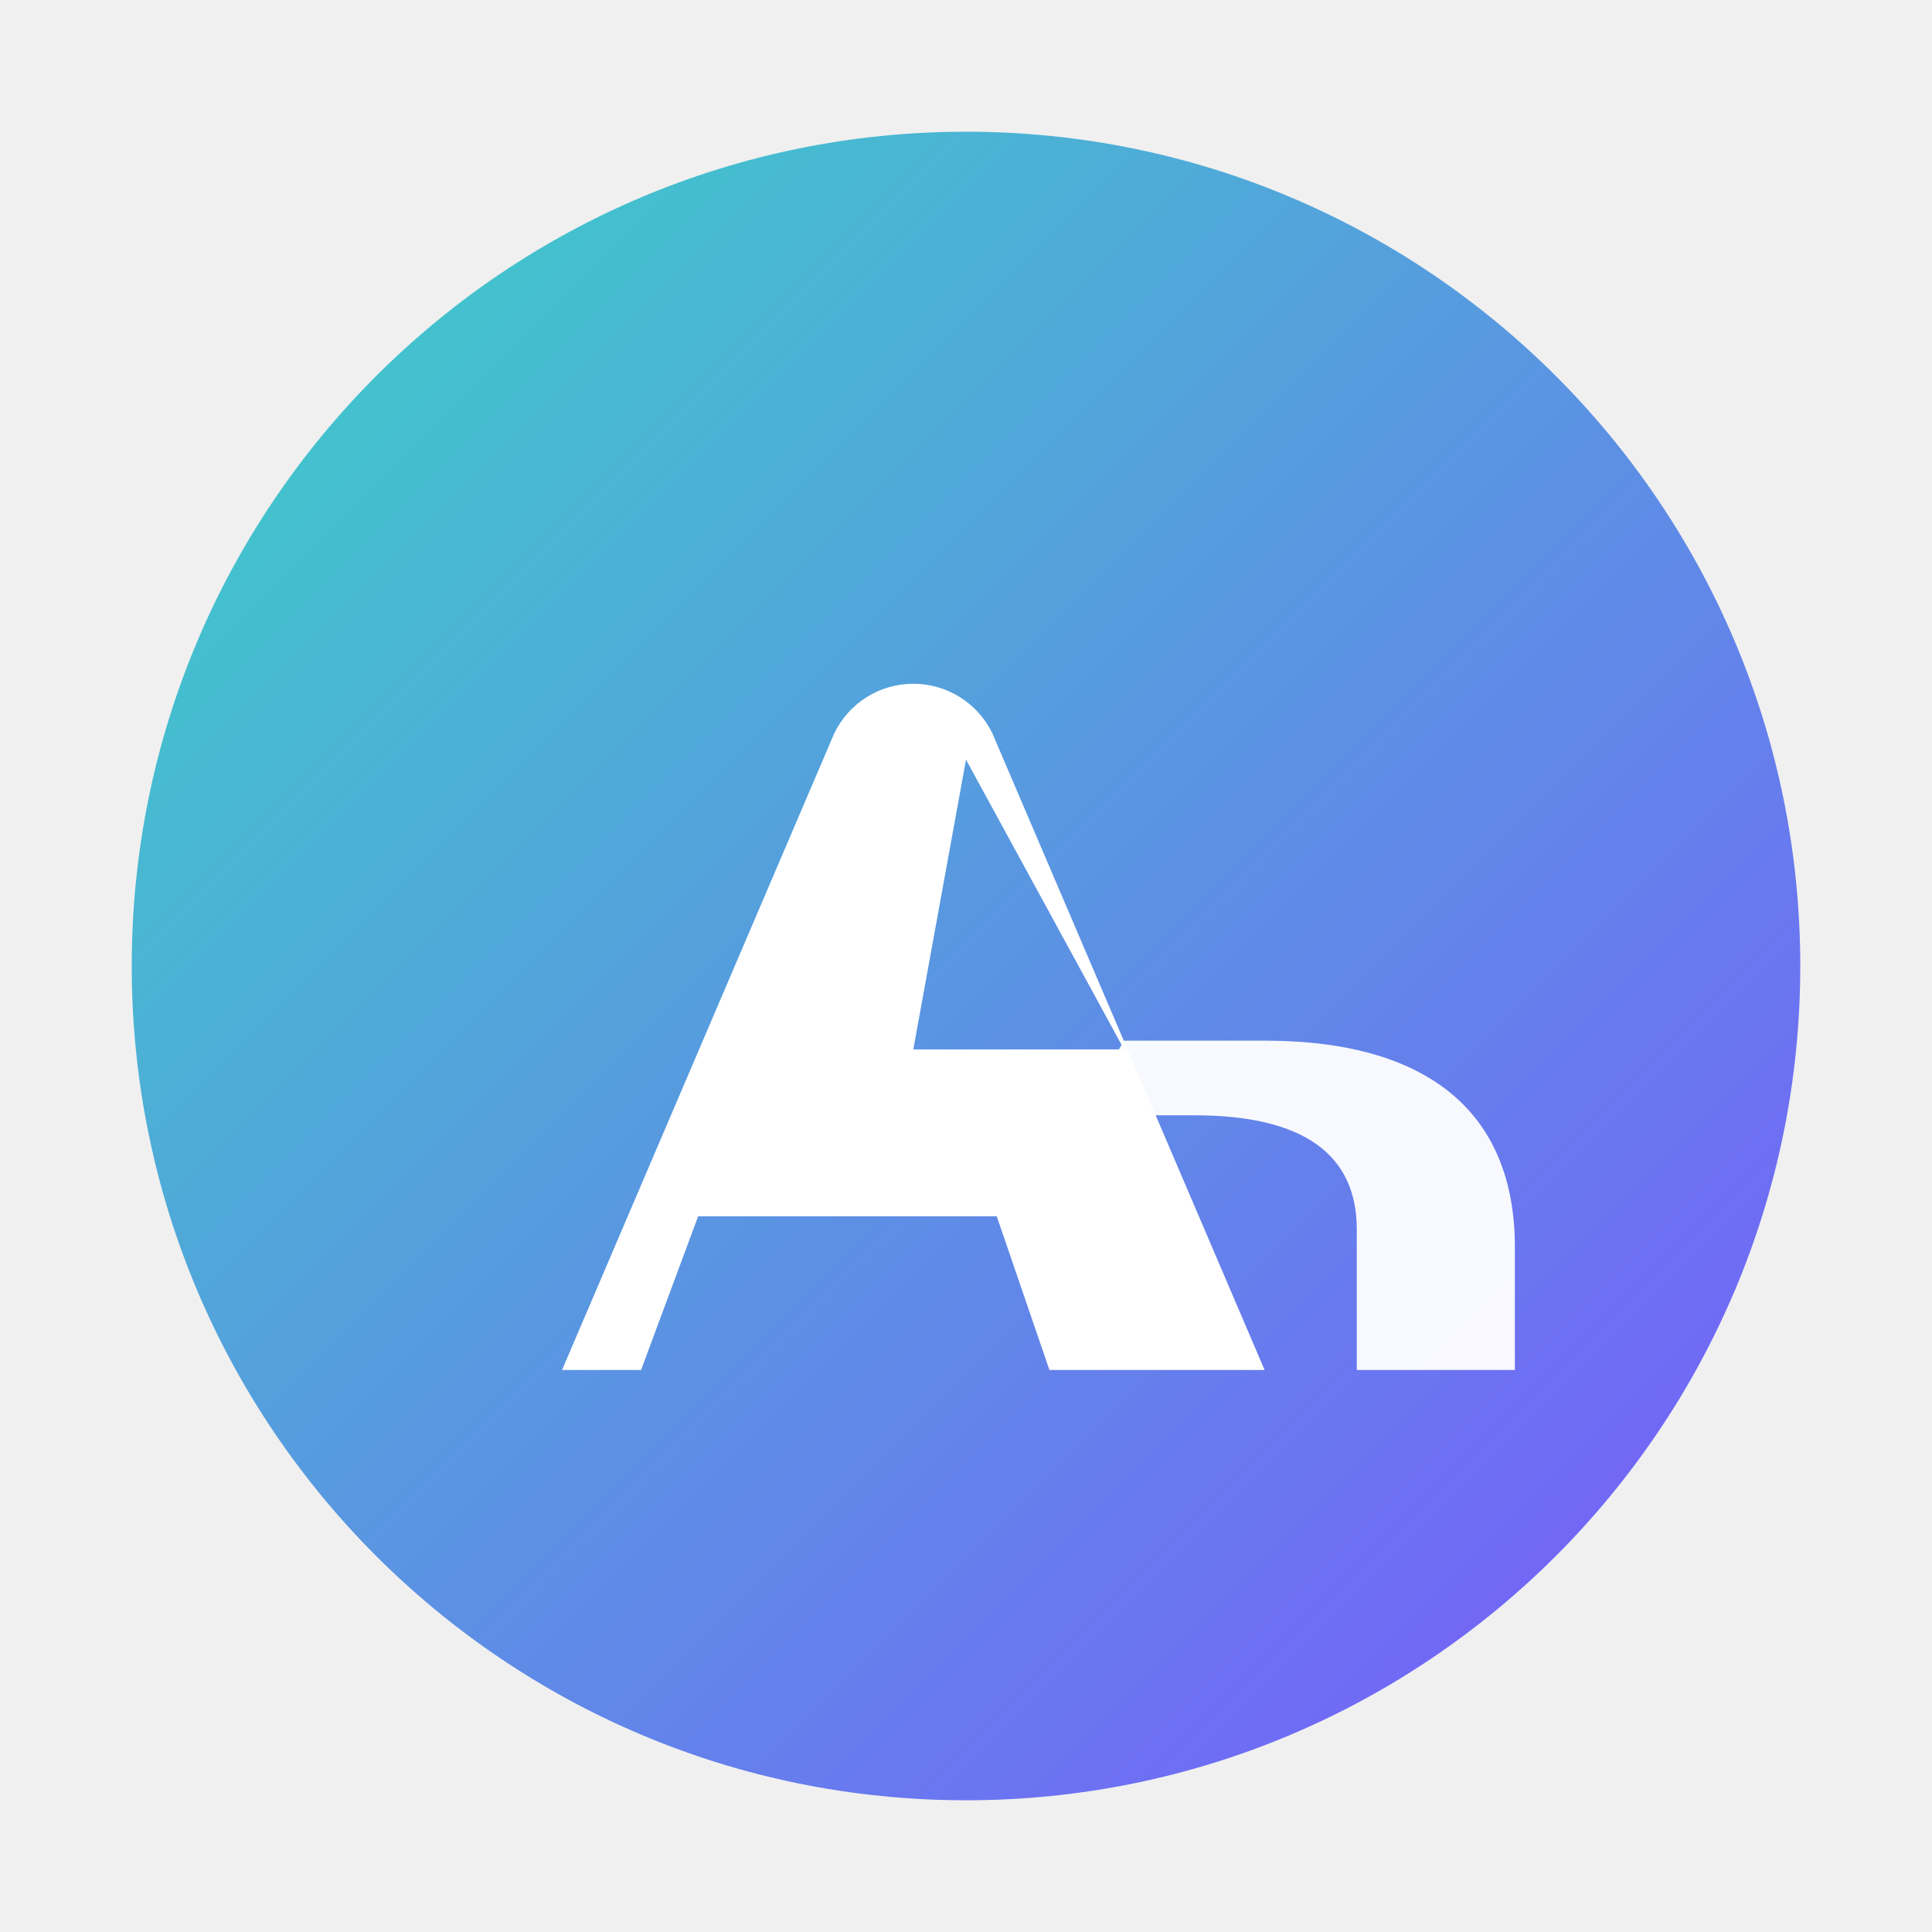
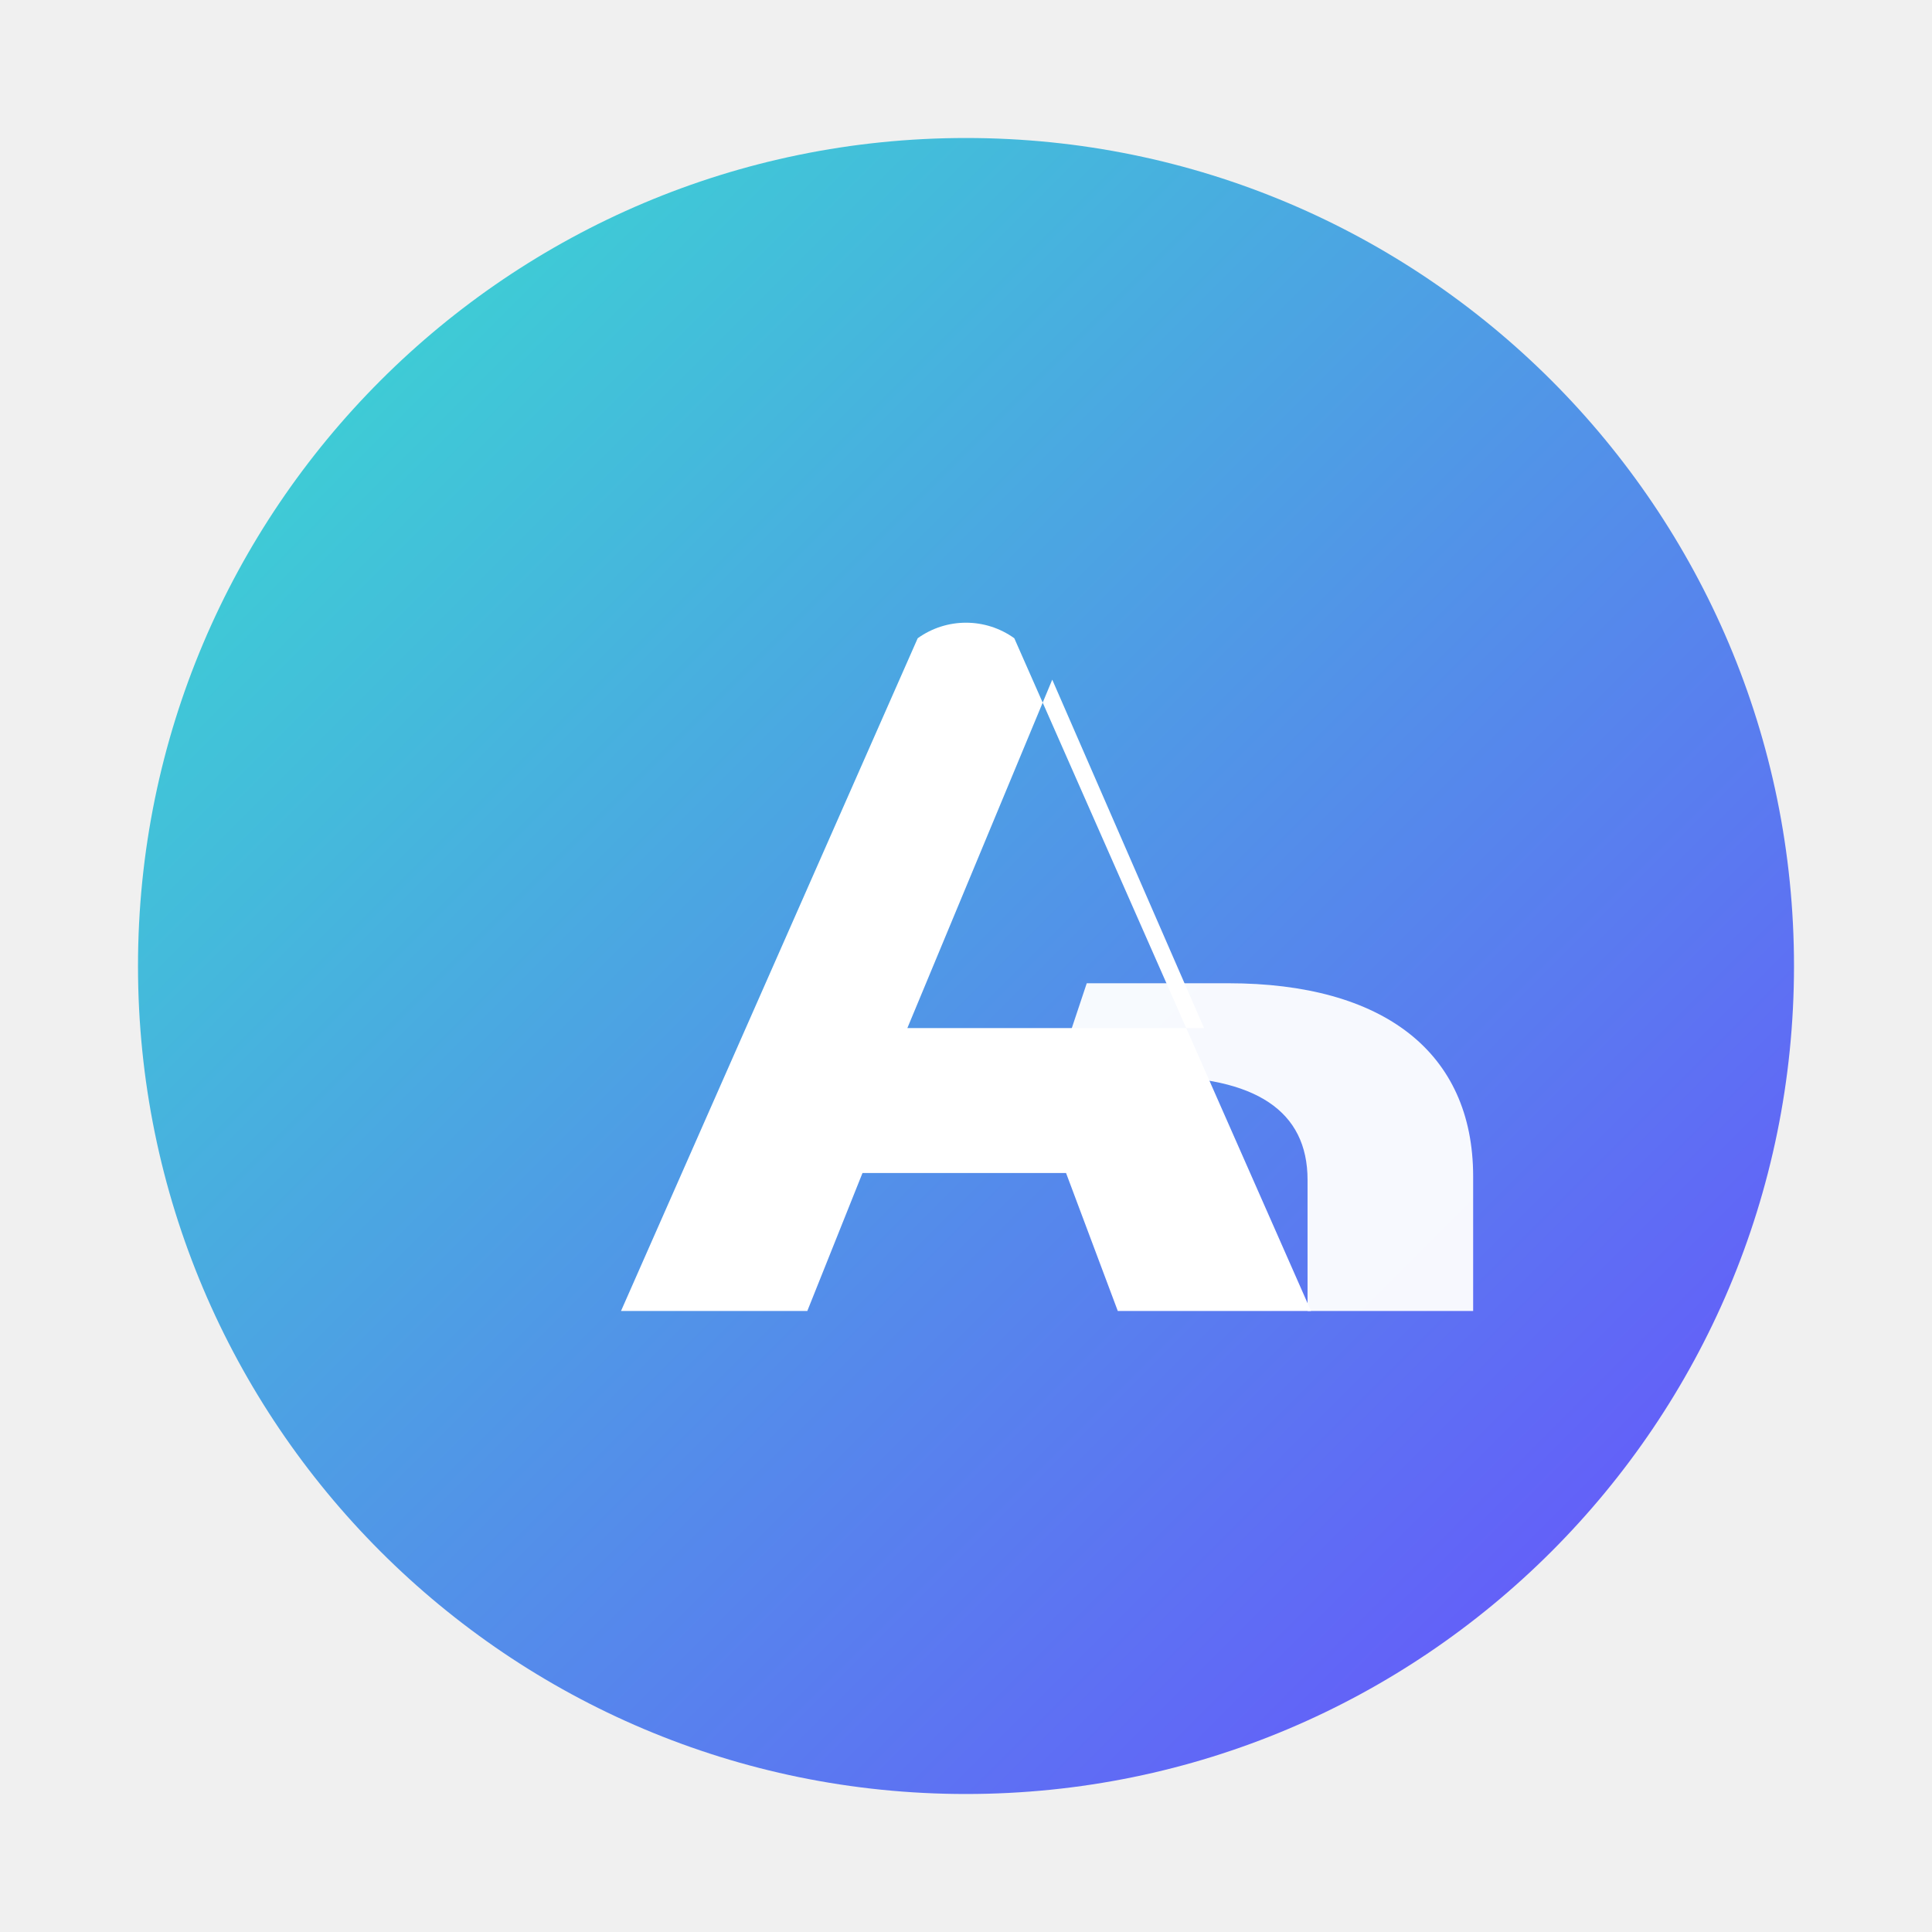
- <svg xmlns="http://www.w3.org/2000/svg" width="44" height="44" viewBox="0 0 44 44" role="img" aria-label="AutoRoy mark">
+ <svg xmlns="http://www.w3.org/2000/svg" width="56" height="56" viewBox="0 0 56 56" role="img" aria-label="AutoRoy mark">
  <defs>
    <linearGradient id="arGrad" x1="0%" y1="0%" x2="100%" y2="100%">
-       <stop offset="0%" stop-color="#39D5C5" />
-       <stop offset="100%" stop-color="#7B55FF" />
+       <stop offset="0%" stop-color="#37E0CF" />
+       <stop offset="100%" stop-color="#6A4CFF" />
    </linearGradient>
  </defs>
-   <circle cx="22" cy="22" r="19" fill="url(#arGrad)" />
-   <path d="M12.8 31.2l6.2-14.5a2 2 0 0 1 3.6 0l6.2 14.5h-4.9l-1.2-3.5h-6.8l-1.3 3.5h-1.8zm8-7.3h4.8L22 17.3l-1.2 6.6z" fill="#fff" />
-   <path d="M28.8 23.7c3.8 0 5.7 1.7 5.7 4.7v2.8h-3.6V28c0-1.7-1.2-2.6-3.7-2.6h-2.6l1-1.7h3.2z" fill="#fff" opacity=".95" />
+   <circle cx="28" cy="28" r="24" fill="url(#arGrad)" />
+   <path d="M18 38 L26.6 18.5a2.4 2.4 0 0 1 2.8 0L38 38h-5.6l-1.5-4H25l-1.6 4H18zM26.3 29.8h8.6l-4.4-10.1-4.2 10.1z" fill="#fff" />
+   <path d="M31.5 28.5h4.1c4.5 0 7.1 2 7.1 5.6V38h-4.8v-3.8c0-2-1.5-3-4.5-3h-2.8l.9-2.7z" fill="#fff" opacity=".95" />
</svg>
